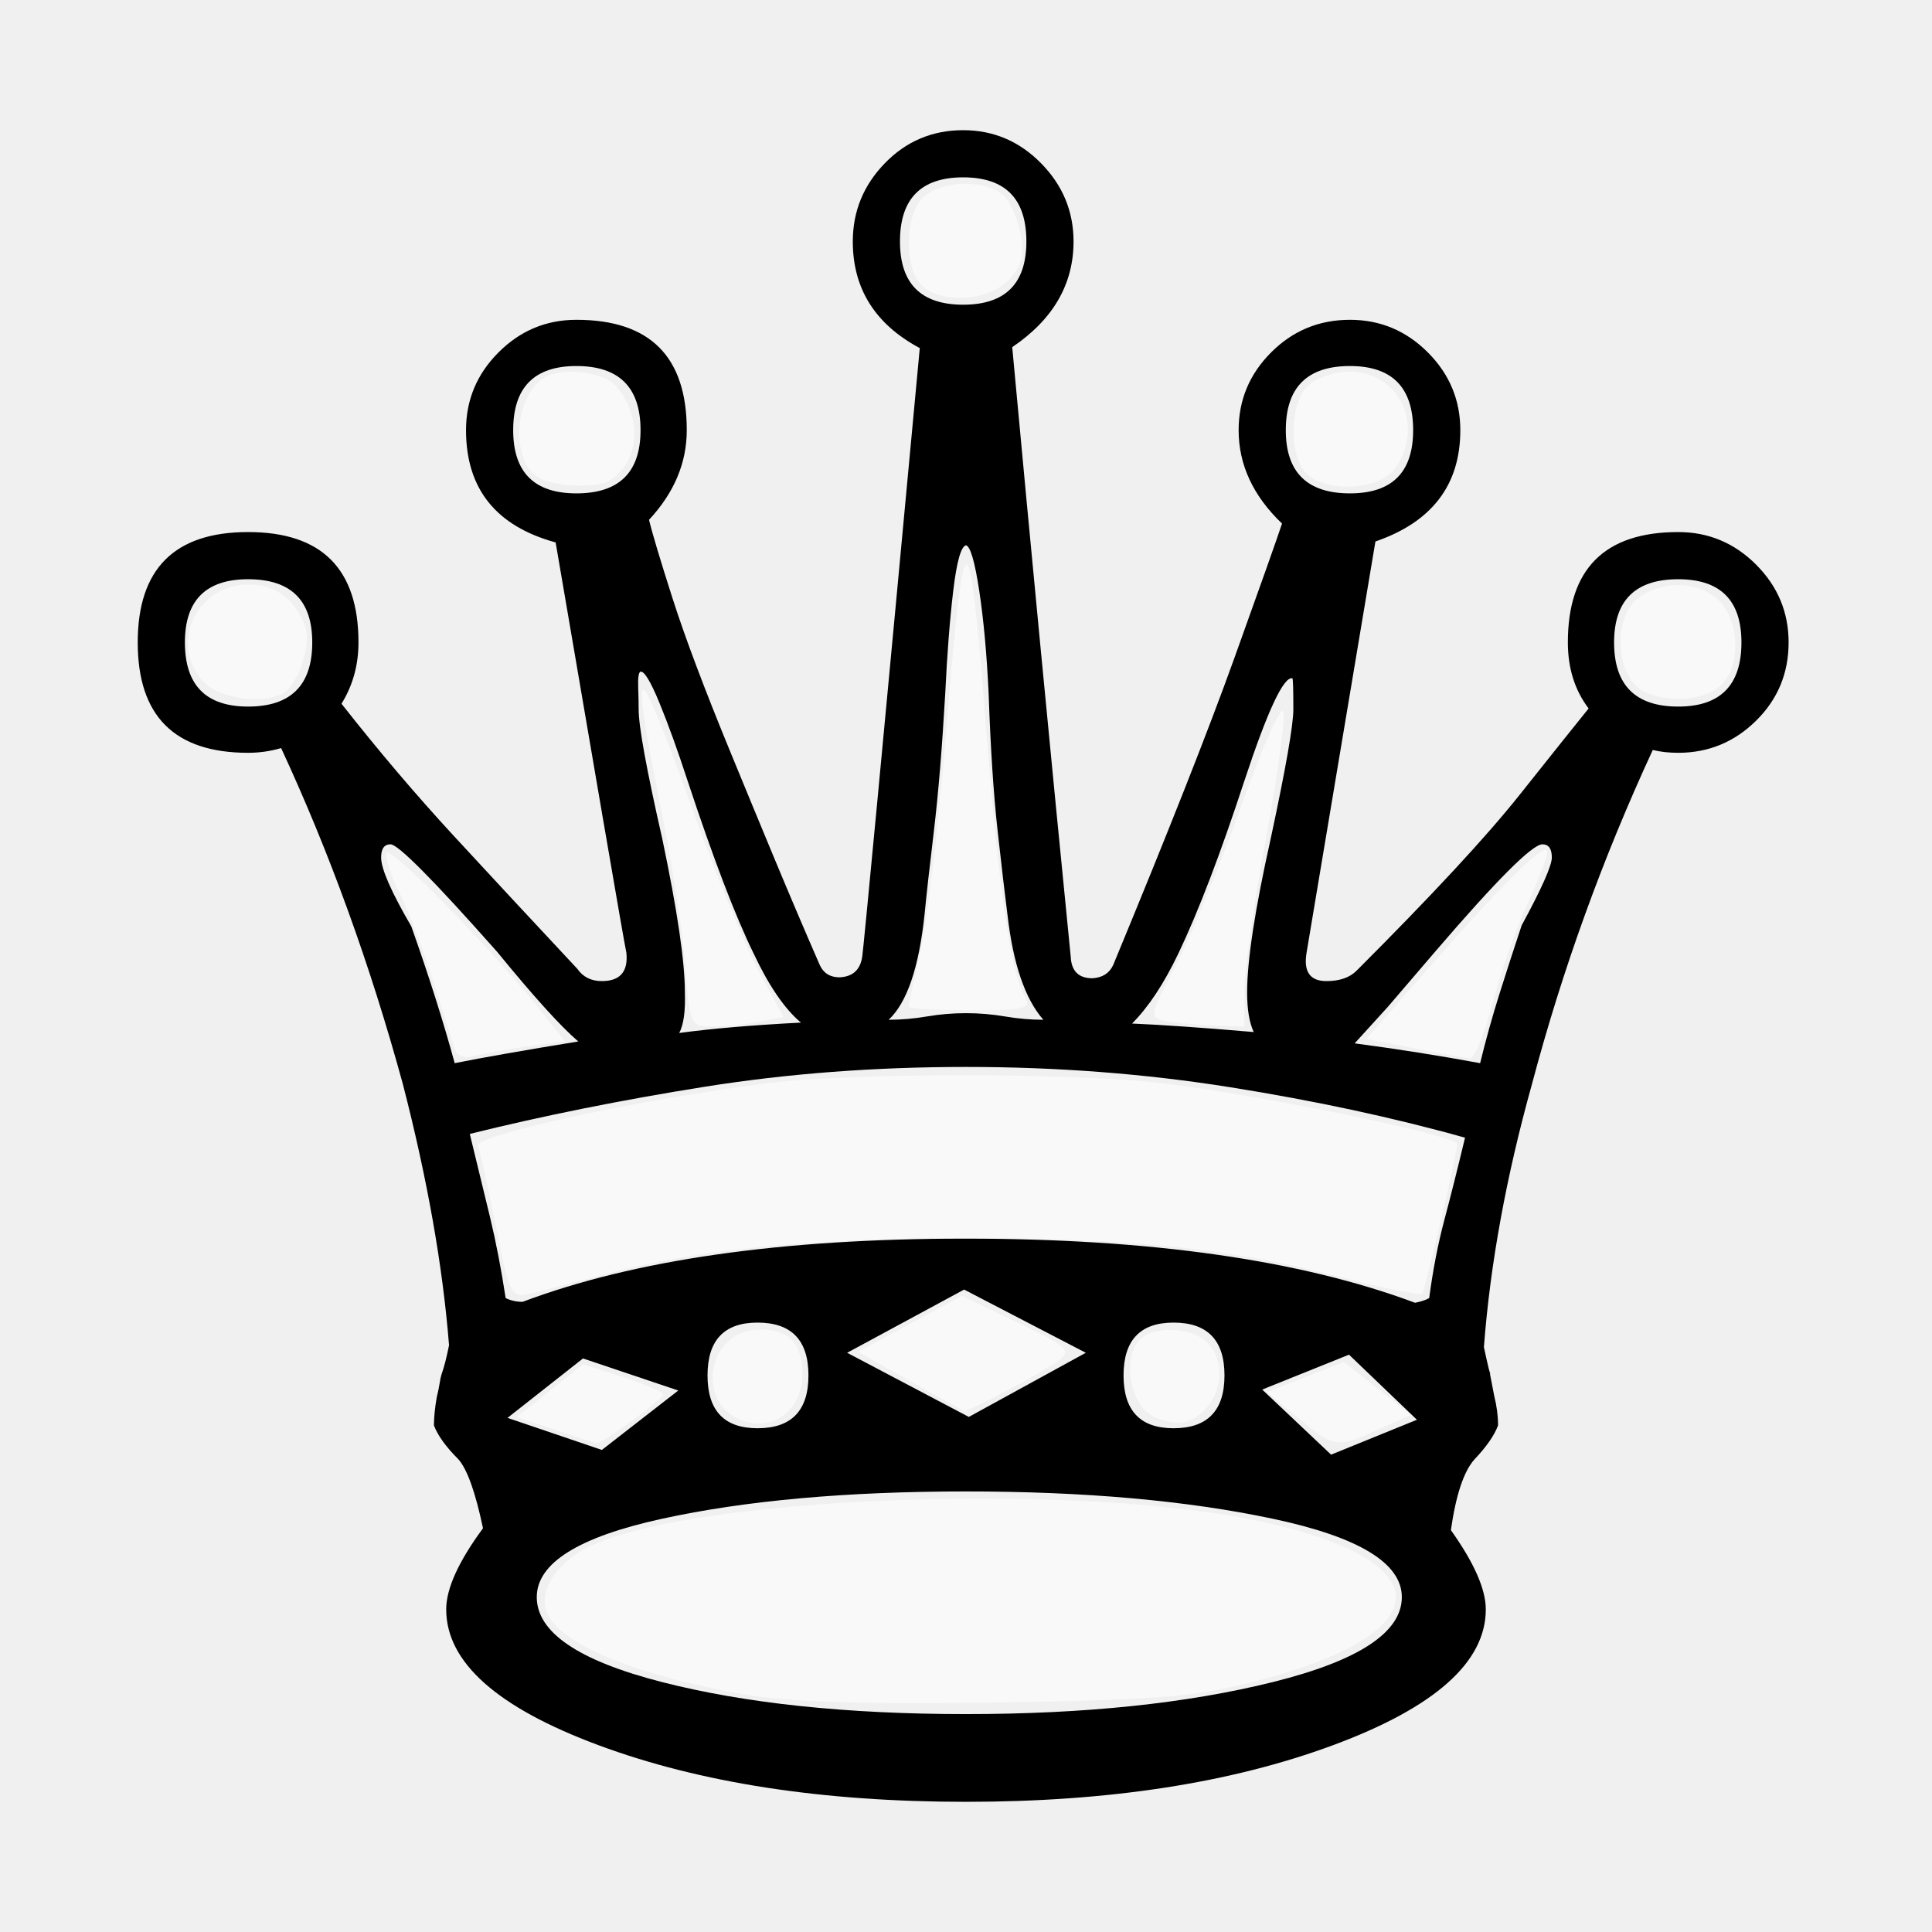
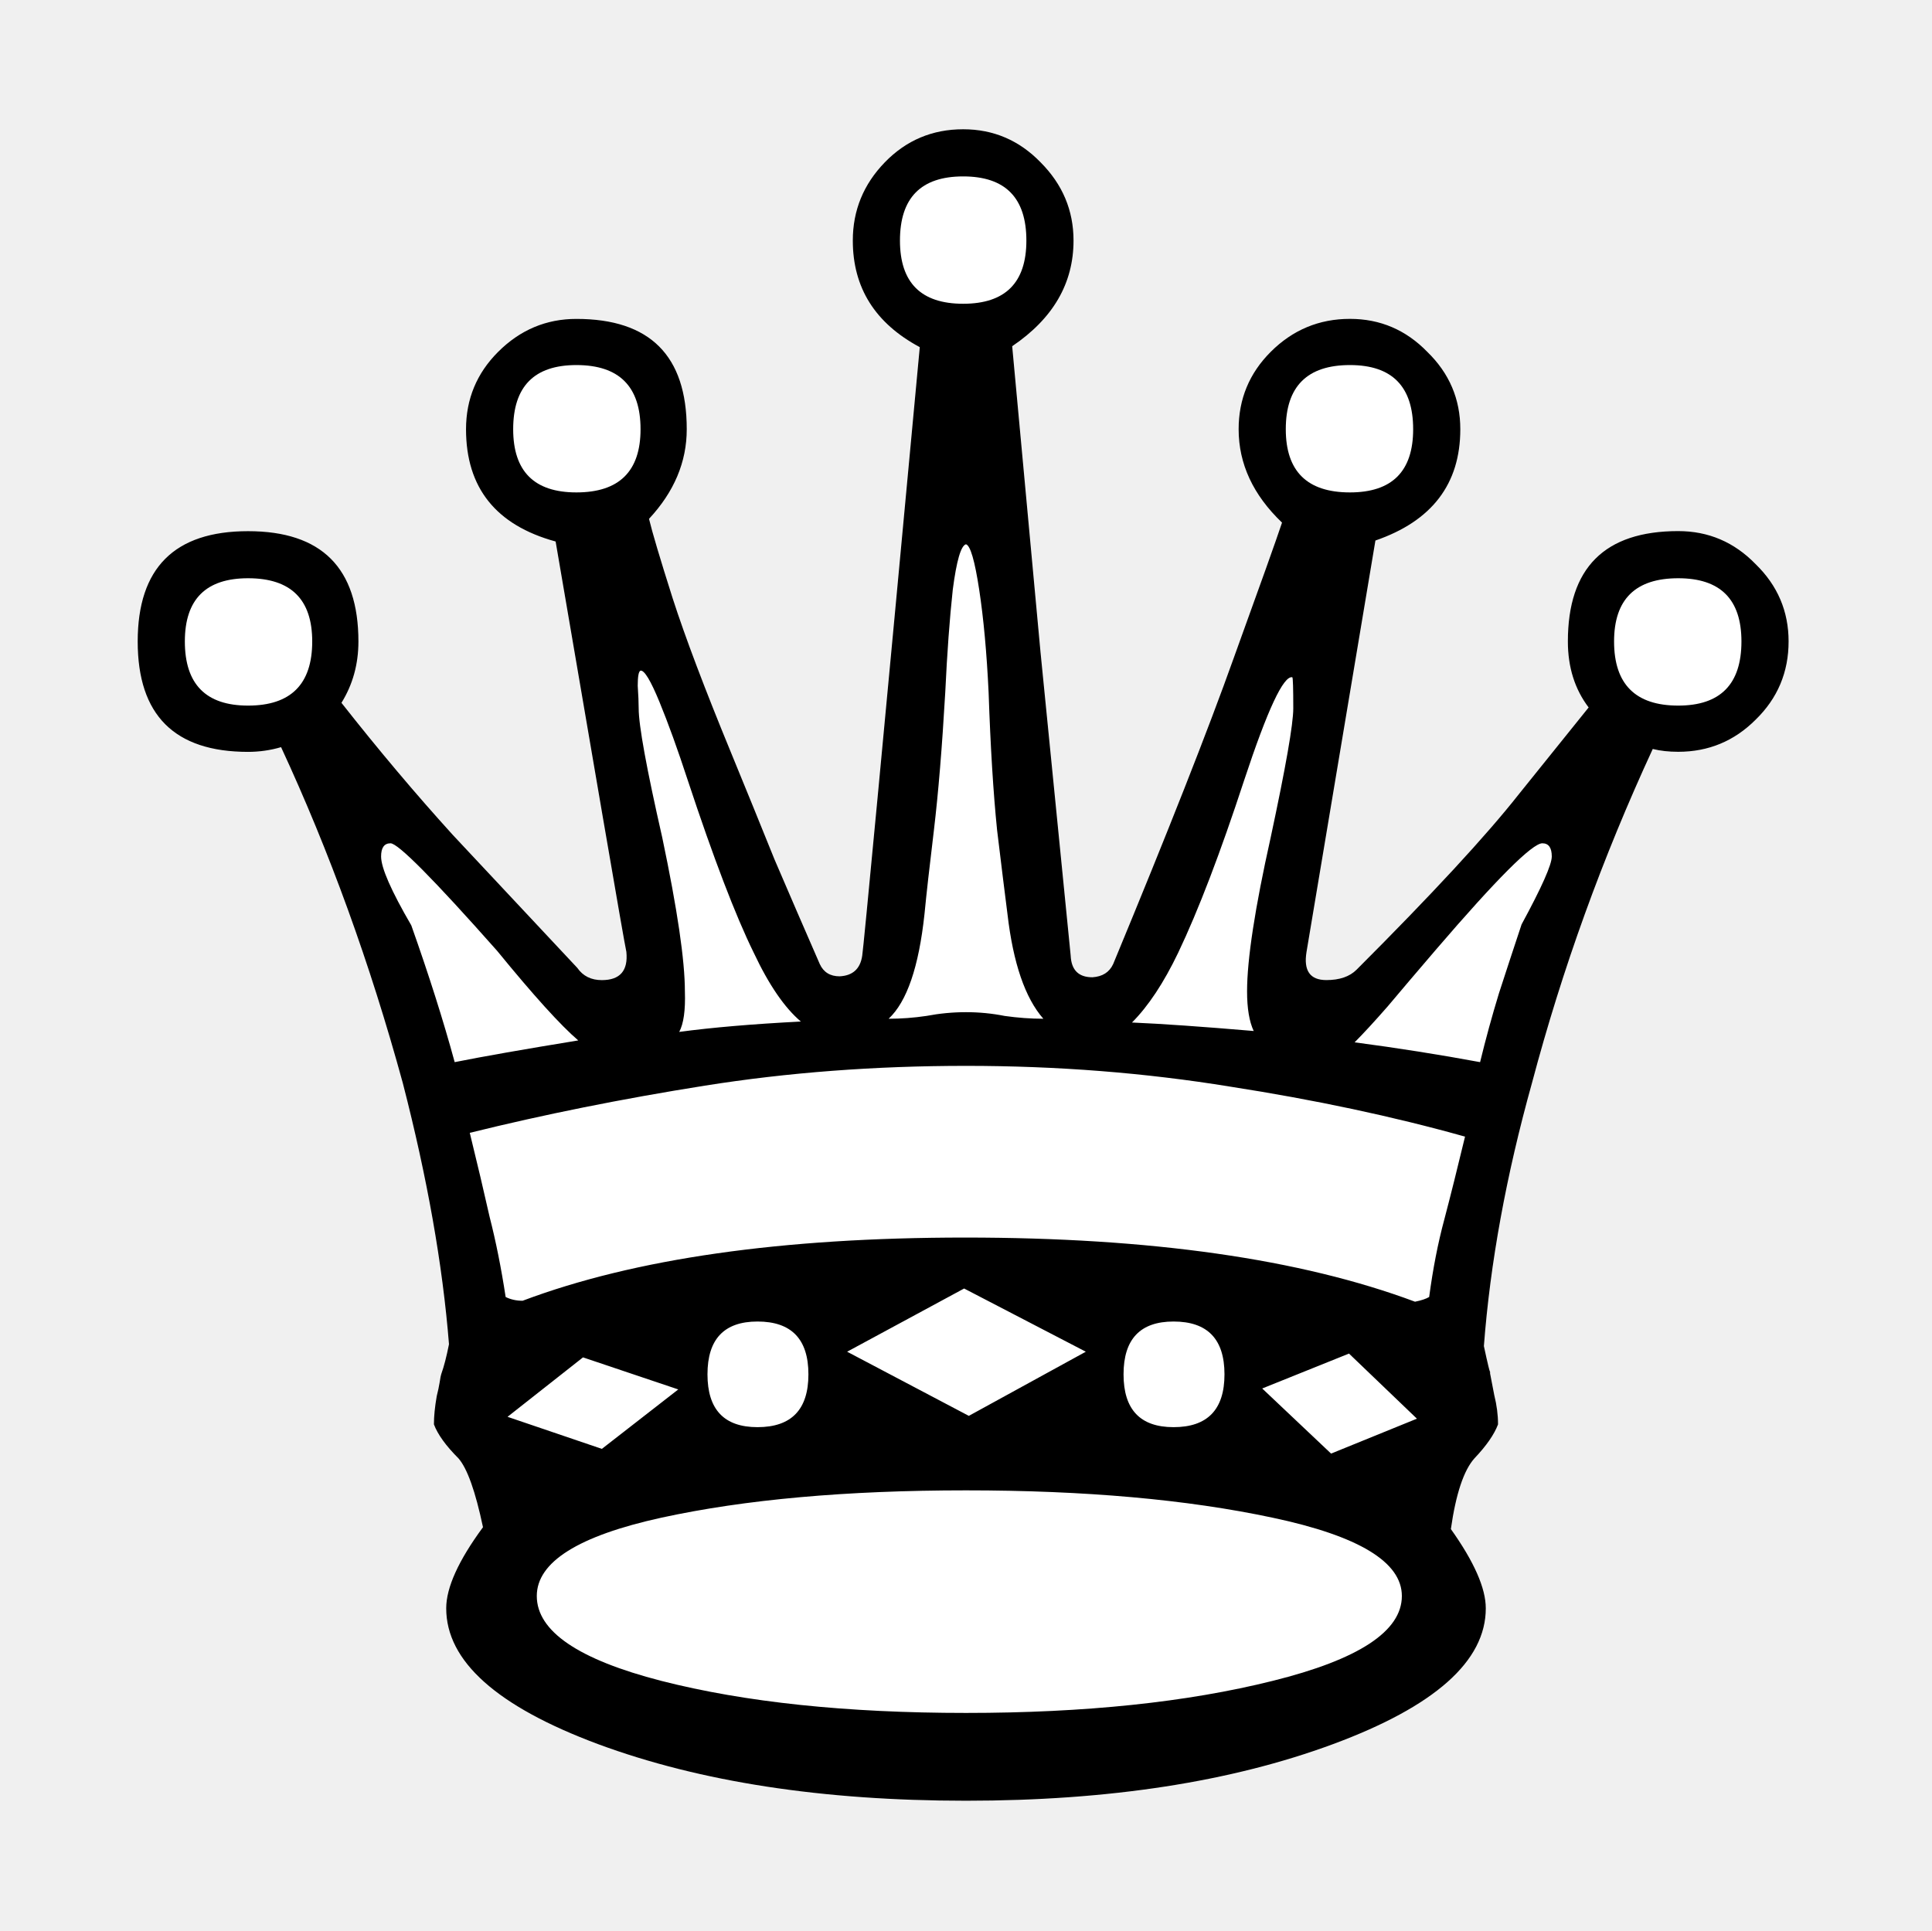
- <svg xmlns="http://www.w3.org/2000/svg" id="svg2" height="100%" width="100%" version="1.1" viewBox="0 -410 2048 2048">
-   <g id="g4" transform="matrix(1 0 0 -1 0 1638)">
-     <path id="path6" d="m613 944q-28 24-86 95-101 114-113 114-10 0-10-14 0-18 32-73 28-79 46-145 45 9 131 23zm236 20q-26 22-50 73-29 59-70 183-16 49-30 83t-20 33q-3-1-2.5-16t0.5-24q0-27 25-137 24-114 24-163 1-30-6-43 52 7 129 11zm257 3q-29 33-38 111-4 31-10.5 89.5t-9.5 145.5q-3 63-10 109t-14 48q-8-2-13.5-48t-8.5-109q-5-87-12-145.5t-10-89.5q-9-84-38-111 20 0 40.5 3.5t41.5 3.5 41.5-3.5 40.5-3.5zm223-13q-7 15-7 42 0 51 25 163 24 112 24 137 0 32-1 33-14 3-51-109-38-116-70-183-23-48-49-74 47-2 129-9zm240-33q9 37 20.5 73.5t23.5 72.5q32 59 32 72 0 14-10 14-16 0-113-113l-51-59.5t-35-38.5q68-9 133-21zm-1306 513q-67 0-67-67 0-68 67-68 68 0 68 68 0 67-68 67zm810 246q15-162 30.5-323.5t31.5-322.5q1-23 23-23 16 1 22 14 87 210 128.5 325.5t50.5 142.5q-46 44-46 99 0 48 34.5 82.5t83.5 34.5q48 0 82.5-34.5t34.5-82.5q0-87-90-118l-73-436q-5-30 21-30 21 0 32 11 120 120 172.5 186t73.5 92q-22 29-22 70 0 117 117 117 48 0 82.5-34.5t34.5-82.5q0-49-34.5-83t-82.5-34q-15 0-27 3-80-173-128-354-41-147-51-279 6-28 7-29-3 12 4-23 4-16 4-31-6-16-25-36-17-19-25-75 37-52 37-84 0-84-162-144t-389-60q-228 0-389.5 60t-161.5 144q0 33 39 86-12 57-26 73-20 20-26 36 0 13 3 30 2 8 3 14.5t2 9.5q4 11 8 31-10 126-49 277-52 190-129 356-17-5-35-5-117 0-117 117t117 117 117-117q0-36-18-65 59-75 118.5-139.5t131.5-141.5q9-13 26-13 29 0 26 30-2 9-25 143t-50 292q-95 26-95 119 0 48 34.5 82.5t82.5 34.5q117 0 117-117 0-52-40-95 5-21 25-83.5t62-164.5q23-56 46.5-112.5t47.5-111.5q6-13 21-13 21 1 24 22 2 12 61 645-71 38-71 113 0 48 34 83t83 35q48 0 82.5-35t34.5-83q0-68-65-112zm-270-1034q-53 0-53-56t53-56q54 0 54 56t-54 56zm-305 200q12-49 21.5-88.5t16.5-85.5q8-4 18-4 178 67 469 67 295 0 477-68 10 2 15 5 6 45 16 82.5t22 87.5q-114 32-249 53.5t-280 21.5-277-21-249-50zm1004-303l-72 69-92-37 73-69zm-351 71l-129 67-124-67 129-68zm-432-40l-101 34-80-63 100-34zm1060 860q-68 0-68-67 0-68 68-68 67 0 67 68 0 67-67 67zm-1168 226q-67 0-67-68 0-67 67-67 68 0 68 67 0 68-68 68zm410 200q-67 0-67-68 0-67 67-67t67 67q0 68-67 68zm410-200q-68 0-68-68 0-67 68-67 67 0 67 67 0 68-67 68zm-187-1014q-53 0-53-56t53-56q54 0 54 56t-54 56zm-220-179q-190 0-322.5-29t-132.5-83q0-56 132.5-90t322.5-34q189 0 325.5 34t136.5 90q0 54-136.5 83t-325.5 29z" fill="currentColor" />
+ <svg xmlns="http://www.w3.org/2000/svg" width="50.8mm" height="50.775mm" version="1.1" viewBox="0 0 50.8 50.775">
+   <g transform="translate(-71.16052,-99.09291)">
+     <g fill="#fff">
+       <path d="m86.365 126.453q-0.695-0.595-2.133-2.356-2.505-2.828-2.803-2.828-0.248 0-0.248 0.347 0 0.446 0.794 1.811 0.695 1.96 1.141 3.597 1.116-0.223 3.249-0.571z" style="font-feature-settings:normal;font-variant-caps:normal;font-variant-ligatures:normal;font-variant-numeric:normal" />
+       <path d="m92.219 125.956q-0.645-0.546-1.24-1.811-0.719-1.463-1.736-4.539-0.397-1.215-0.744-2.059-0.347-0.843-0.496-0.819-0.074 0.025-0.074 0.397 0.025 0.372 0.025 0.595 0 0.67 0.62 3.398 0.595 2.828 0.595 4.043 0.025 0.744-0.149 1.067 1.29-0.174 3.2-0.273z" style="font-feature-settings:normal;font-variant-caps:normal;font-variant-ligatures:normal;font-variant-numeric:normal" />
+       <path d="m98.594 125.882q-0.719-0.819-0.943-2.753-0.099-0.769-0.273-2.208-0.149-1.463-0.223-3.621-0.074-1.563-0.248-2.704-0.174-1.141-0.347-1.191-0.198 0.05-0.347 1.191-0.124 1.141-0.198 2.704-0.124 2.158-0.298 3.621-0.174 1.439-0.248 2.208-0.223 2.084-0.943 2.753 0.496 0 0.992-0.074 0.521-0.099 1.042-0.099 0.521 0 1.017 0.099 0.521 0.074 1.017 0.074z" style="font-feature-settings:normal;font-variant-caps:normal;font-variant-ligatures:normal;font-variant-numeric:normal" />
+       <path d="m104.125 126.205q-0.174-0.372-0.174-1.042 0-1.265 0.62-4.043 0.595-2.778 0.595-3.398 0-0.794-0.025-0.819-0.347-0.074-1.265 2.704-0.943 2.877-1.736 4.539-0.571 1.191-1.215 1.836 1.166 0.05 3.2 0.223z" style="font-feature-settings:normal;font-variant-caps:normal;font-variant-ligatures:normal;font-variant-numeric:normal" />
+       <path d="m110.079 127.023q0.223-0.918 0.496-1.811 0.298-0.918 0.595-1.811 0.794-1.463 0.794-1.786 0-0.347-0.248-0.347-0.397 0-2.803 2.803-0.744 0.868-1.265 1.488-0.521 0.595-0.868 0.943 1.687 0.223 3.299 0.521z" style="font-feature-settings:normal;font-variant-caps:normal;font-variant-ligatures:normal;font-variant-numeric:normal" />
+       <path d="m77.684 114.298q-1.662 0-1.662 1.662 0 1.687 1.662 1.687 1.687 0 1.687-1.687 0-1.662-1.687-1.662z" style="font-feature-settings:normal;font-variant-caps:normal;font-variant-ligatures:normal;font-variant-numeric:normal" />
+       <path d="m97.775 108.196q0.372 4.018 0.744 8.037 0.397 3.994 0.794 7.987 0.025 0.571 0.571 0.571 0.397-0.025 0.546-0.347 2.158-5.209 3.175-8.062 1.042-2.877 1.265-3.547-1.141-1.091-1.141-2.456 0-1.191 0.843-2.034 0.868-0.868 2.084-0.868 1.191 0 2.034 0.868 0.868 0.843 0.868 2.034 0 2.158-2.232 2.927l-1.811 10.815q-0.124 0.744 0.521 0.744 0.521 0 0.794-0.273 2.977-2.977 4.266-4.614 1.315-1.637 1.836-2.282-0.546-0.719-0.546-1.736 0-2.902 2.902-2.902 1.191 0 2.034 0.868 0.868 0.843 0.868 2.034 0 1.215-0.868 2.059-0.843 0.843-2.034 0.843-0.372 0-0.67-0.074-1.984 4.291-3.175 8.781-1.017 3.646-1.265 6.921 0.149 0.695 0.174 0.719-0.074-0.298 0.099 0.571 0.099 0.397 0.099 0.769-0.149 0.397-0.62 0.893-0.422 0.471-0.62 1.86 0.918 1.29 0.918 2.084 0 2.084-4.018 3.572-4.018 1.488-9.649 1.488-5.655 0-9.674-1.488-3.994-1.488-3.994-3.572 0-0.819 0.967-2.133-0.298-1.414-0.645-1.811-0.496-0.496-0.645-0.893 0-0.322 0.074-0.744 0.05-0.198 0.074-0.347 0.025-0.174 0.05-0.248 0.099-0.273 0.198-0.769-0.248-3.125-1.215-6.871-1.29-4.713-3.2-8.83-0.422 0.124-0.868 0.124-2.902 0-2.902-2.902t2.902-2.902 2.902 2.902q0 0.893-0.446 1.612 1.463 1.86 2.927 3.473 1.488 1.587 3.274 3.497 0.223 0.322 0.645 0.322 0.719 0 0.645-0.744-0.05-0.223-0.62-3.547-0.571-3.324-1.24-7.243-2.356-0.645-2.356-2.952 0-1.191 0.843-2.034 0.868-0.868 2.059-0.868 2.902 0 2.902 2.902 0 1.29-0.992 2.356 0.124 0.521 0.62 2.084 0.496 1.538 1.538 4.068 0.571 1.389 1.141 2.803 0.595 1.389 1.191 2.753 0.149 0.322 0.521 0.322 0.521-0.025 0.595-0.546 0.05-0.298 1.513-15.999-1.761-0.943-1.761-2.803 0-1.191 0.843-2.059 0.843-0.868 2.059-0.868 1.191 0 2.034 0.868 0.868 0.868 0.868 2.059 0 1.687-1.612 2.778z" style="font-feature-settings:normal;font-variant-caps:normal;font-variant-ligatures:normal;font-variant-numeric:normal" />
+       <path d="m91.078 133.844q-1.315 0-1.315 1.389t1.315 1.389q1.339 0 1.339-1.389t-1.339-1.389z" style="font-feature-settings:normal;font-variant-caps:normal;font-variant-ligatures:normal;font-variant-numeric:normal" />
+       <path d="m83.513 128.883q0.298 1.215 0.521 2.208 0.248 0.967 0.422 2.108 0.198 0.099 0.446 0.099 4.415-1.662 11.633-1.662 7.317 0 11.832 1.687 0.248-0.05 0.372-0.124 0.149-1.116 0.397-2.034 0.248-0.943 0.546-2.183-2.828-0.794-6.176-1.315-3.349-0.546-6.945-0.546-3.597 0-6.871 0.521-3.274 0.521-6.176 1.24z" style="font-feature-settings:normal;font-variant-caps:normal;font-variant-ligatures:normal;font-variant-numeric:normal" />
+       <path d="m108.417 136.399-1.786-1.712-2.282 0.918 1.811 1.712z" style="font-feature-settings:normal;font-variant-caps:normal;font-variant-ligatures:normal;font-variant-numeric:normal" />
+       <path d="m99.71 134.638-3.2-1.662-3.076 1.662 3.2 1.687z" style="font-feature-settings:normal;font-variant-caps:normal;font-variant-ligatures:normal;font-variant-numeric:normal" />
+       <path d="m88.995 135.63-2.505-0.843-1.984 1.563 2.48 0.843z" style="font-feature-settings:normal;font-variant-caps:normal;font-variant-ligatures:normal;font-variant-numeric:normal" />
+       <path d="m115.288 114.298q-1.687 0-1.687 1.662 0 1.687 1.687 1.687 1.662 0 1.662-1.687 0-1.662-1.662-1.662z" style="font-feature-settings:normal;font-variant-caps:normal;font-variant-ligatures:normal;font-variant-numeric:normal" />
+       <path d="m86.316 108.692q-1.662 0-1.662 1.687 0 1.662 1.662 1.662 1.687 0 1.687-1.662 0-1.687-1.687-1.687z" style="font-feature-settings:normal;font-variant-caps:normal;font-variant-ligatures:normal;font-variant-numeric:normal" />
+       <path d="m96.486 103.731q-1.662 0-1.662 1.687 0 1.662 1.662 1.662t1.662-1.662q0-1.687-1.662-1.687z" style="font-feature-settings:normal;font-variant-caps:normal;font-variant-ligatures:normal;font-variant-numeric:normal" />
+       <path d="m106.656 108.692q-1.687 0-1.687 1.687 0 1.662 1.687 1.662 1.662 0 1.662-1.662 0-1.687-1.662-1.687z" style="font-feature-settings:normal;font-variant-caps:normal;font-variant-ligatures:normal;font-variant-numeric:normal" />
+       <path d="m102.017 133.844q-1.315 0-1.315 1.389t1.315 1.389q1.339 0 1.339-1.389t-1.339-1.389z" style="font-feature-settings:normal;font-variant-caps:normal;font-variant-ligatures:normal;font-variant-numeric:normal" />
+       <path d="m96.56 138.284q-4.713 0-8.012 0.719-3.274 0.719-3.274 2.059 0 1.389 3.274 2.232 3.299 0.843 8.012 0.843 4.688 0 8.062-0.843 3.398-0.843 3.398-2.232 0-1.339-3.398-2.059-3.373-0.719-8.062-0.719z" style="font-feature-settings:normal;font-variant-caps:normal;font-variant-ligatures:normal;font-variant-numeric:normal" />
+     </g>
+     <g style="font-feature-settings:normal;font-variant-caps:normal;font-variant-ligatures:normal;font-variant-numeric:normal" aria-label="q">
+       <path d="m86.365 126.453q-0.695-0.595-2.133-2.356-2.505-2.828-2.803-2.828-0.248 0-0.248 0.347 0 0.446 0.794 1.811 0.695 1.96 1.141 3.597 1.116-0.223 3.249-0.571zm5.854-0.496q-0.645-0.546-1.24-1.811-0.719-1.463-1.736-4.539-0.397-1.215-0.744-2.059-0.347-0.843-0.496-0.819-0.074 0.025-0.074 0.397 0.025 0.372 0.025 0.595 0 0.67 0.62 3.398 0.595 2.828 0.595 4.043 0.025 0.744-0.149 1.067 1.29-0.174 3.2-0.273zm6.375-0.074q-0.719-0.819-0.943-2.753-0.099-0.769-0.273-2.208-0.149-1.463-0.223-3.621-0.074-1.563-0.248-2.704-0.174-1.141-0.347-1.191-0.198 0.05-0.347 1.191-0.124 1.141-0.198 2.704-0.124 2.158-0.298 3.621-0.174 1.439-0.248 2.208-0.223 2.084-0.943 2.753 0.496 0 0.992-0.074 0.521-0.099 1.042-0.099 0.521 0 1.017 0.099 0.521 0.074 1.017 0.074zm5.531 0.322q-0.174-0.372-0.174-1.042 0-1.265 0.62-4.043 0.595-2.778 0.595-3.398 0-0.794-0.025-0.819-0.347-0.074-1.265 2.704-0.943 2.877-1.736 4.539-0.571 1.191-1.215 1.836 1.166 0.05 3.2 0.223zm5.953 0.819q0.223-0.918 0.496-1.811 0.298-0.918 0.595-1.811 0.794-1.463 0.794-1.786 0-0.347-0.248-0.347-0.397 0-2.803 2.803-0.744 0.868-1.265 1.488-0.521 0.595-0.868 0.943 1.687 0.223 3.299 0.521zm-32.395-12.725q-1.662 0-1.662 1.662 0 1.687 1.662 1.687 1.687 0 1.687-1.687 0-1.662-1.687-1.662zm20.092-6.102q0.372 4.018 0.744 8.037 0.397 3.994 0.794 7.987 0.025 0.571 0.571 0.571 0.397-0.025 0.546-0.347 2.158-5.209 3.175-8.062 1.042-2.877 1.265-3.547-1.141-1.091-1.141-2.456 0-1.191 0.843-2.034 0.868-0.868 2.084-0.868 1.191 0 2.034 0.868 0.868 0.843 0.868 2.034 0 2.158-2.232 2.927l-1.811 10.815q-0.124 0.744 0.521 0.744 0.521 0 0.794-0.273 2.977-2.977 4.266-4.614 1.315-1.637 1.836-2.282-0.546-0.719-0.546-1.736 0-2.902 2.902-2.902 1.191 0 2.034 0.868 0.868 0.843 0.868 2.034 0 1.215-0.868 2.059-0.843 0.843-2.034 0.843-0.372 0-0.67-0.074-1.984 4.291-3.175 8.781-1.017 3.646-1.265 6.921 0.149 0.695 0.174 0.719-0.074-0.298 0.099 0.571 0.099 0.397 0.099 0.769-0.149 0.397-0.62 0.893-0.422 0.471-0.62 1.86 0.918 1.29 0.918 2.084 0 2.084-4.018 3.572-4.018 1.488-9.649 1.488-5.655 0-9.674-1.488-3.994-1.488-3.994-3.572 0-0.819 0.967-2.133-0.298-1.414-0.645-1.811-0.496-0.496-0.645-0.893 0-0.322 0.074-0.744 0.05-0.198 0.074-0.347 0.025-0.174 0.05-0.248 0.099-0.273 0.198-0.769-0.248-3.125-1.215-6.871-1.29-4.713-3.2-8.83-0.422 0.124-0.868 0.124-2.902 0-2.902-2.902t2.902-2.902 2.902 2.902q0 0.893-0.446 1.612 1.463 1.86 2.927 3.473 1.488 1.587 3.274 3.497 0.223 0.322 0.645 0.322 0.719 0 0.645-0.744-0.05-0.223-0.62-3.547-0.571-3.324-1.24-7.243-2.356-0.645-2.356-2.952 0-1.191 0.843-2.034 0.868-0.868 2.059-0.868 2.902 0 2.902 2.902 0 1.29-0.992 2.356 0.124 0.521 0.62 2.084 0.496 1.538 1.538 4.068 0.571 1.389 1.141 2.803 0.595 1.389 1.191 2.753 0.149 0.322 0.521 0.322 0.521-0.025 0.595-0.546 0.05-0.298 1.513-15.999-1.761-0.943-1.761-2.803 0-1.191 0.843-2.059 0.843-0.868 2.059-0.868 1.191 0 2.034 0.868 0.868 0.868 0.868 2.059 0 1.687-1.612 2.778zm-6.697 25.648q-1.315 0-1.315 1.389t1.315 1.389q1.339 0 1.339-1.389t-1.339-1.389zm-7.565-4.961q0.298 1.215 0.521 2.208 0.248 0.967 0.422 2.108 0.198 0.099 0.446 0.099 4.415-1.662 11.633-1.662 7.317 0 11.832 1.687 0.248-0.05 0.372-0.124 0.149-1.116 0.397-2.034 0.248-0.943 0.546-2.183-2.828-0.794-6.176-1.315-3.349-0.546-6.945-0.546-3.597 0-6.871 0.521-3.274 0.521-6.176 1.24zm24.904 7.516-1.786-1.712-2.282 0.918 1.811 1.712zm-8.706-1.761-3.2-1.662-3.076 1.662 3.2 1.687zm-10.716 0.992-2.505-0.843-1.984 1.563 2.48 0.843zm26.293-21.332q-1.687 0-1.687 1.662 0 1.687 1.687 1.687 1.662 0 1.662-1.687 0-1.662-1.662-1.662zm-28.972-5.606q-1.662 0-1.662 1.687 0 1.662 1.662 1.662 1.687 0 1.687-1.662 0-1.687-1.687-1.687zm10.17-4.961q-1.662 0-1.662 1.687 0 1.662 1.662 1.662t1.662-1.662q0-1.687-1.662-1.687zm10.17 4.961q-1.687 0-1.687 1.687 0 1.662 1.687 1.662 1.662 0 1.662-1.662 0-1.687-1.662-1.687zm-4.638 25.152q-1.315 0-1.315 1.389t1.315 1.389q1.339 0 1.339-1.389t-1.339-1.389zm-5.457 4.44q-4.713 0-8.012 0.719-3.274 0.719-3.274 2.059 0 1.389 3.274 2.232 3.299 0.843 8.012 0.843 4.688 0 8.062-0.843 3.398-0.843 3.398-2.232 0-1.339-3.398-2.059-3.373-0.719-8.062-0.719z" stroke-width=".265" />
+     </g>
  </g>
-   <path id="path2989" stroke-linejoin="round" d="m788.35 1796c-111.49-19.593-189.93-51.232-207.25-83.598-11.934-22.3 6.366-53.914 41.629-71.914 105.49-53.848 513.68-70.055 710.88-28.224 196.94 41.776 194.17 120-6.05 170.79-62.328 15.81-104.14 19.123-273.18 21.643-140.63 2.096-219.22-0.473-266.02-8.698z" transform="translate(0,-410)" fill="#f9f9f9" />
-   <path id="path2991" stroke-linejoin="round" d="m1376.4 1503.3-33.369-27.505 40.807-16.029 40.807-16.029 35.409 28.044 35.409 28.044-33.977 15.263c-45.051 20.237-46.474 20.04-85.087-11.788z" transform="translate(0,-410)" fill="#f9f9f9" />
-   <path id="path2993" stroke-linejoin="round" d="m1222.7 1501.6c-23.66-11.729-33.14-59.188-15.959-79.891 13.731-16.545 55.625-15.861 72.672 1.187 25.036 25.036 12.7 72.246-22.001 84.198-7.669 2.641-23.289 0.169-34.712-5.494z" transform="translate(0,-410)" fill="#f9f9f9" />
-   <path id="path2995" stroke-linejoin="round" d="m964.66 1463.9-55.004-30.969 55.004-29.598 55.004-29.598 59.078 28.378c53.757 25.822 57.665 29.44 43.39 40.168-15.93 11.972-95.51 54.297-100.01 53.191-1.352-0.332-27.21-14.54-57.462-31.573z" transform="translate(0,-410)" fill="#f9f9f9" />
-   <path id="path2997" stroke-linejoin="round" d="m789.69 1506.8c-54.228-16.909-40.803-97.52 16.24-97.52 31.092 0 44.506 14.588 44.506 48.402 0 35.402-29.148 58.971-60.746 49.118z" transform="translate(0,-410)" fill="#f9f9f9" />
-   <path id="path2999" stroke-linejoin="round" d="m588.44 1515.6-40.715-13.554 35.232-27.88 35.232-27.88 42.364 13.547c23.3 7.451 42.28 15.731 42.178 18.399-0.198 5.181-65.658 53.147-70.625 51.751-1.624-0.456-21.274-6.929-43.667-14.384z" transform="translate(0,-410)" fill="#f9f9f9" />
-   <path id="path3001" stroke-linejoin="round" d="m525.73 1300.7c-8.241-41.497-16.812-80.211-19.045-86.032-4.298-11.201 169.8-48.986 304.71-66.131 93.063-11.827 328.55-11.668 425.22 0.287 106.23 13.138 308.07 55.035 308.07 63.949 0 9.771-34.192 155.56-37.186 158.55-2.125 2.125-41.986-6.042-88.58-18.148-114.76-29.816-215.4-40.296-390.57-40.673-164.8-0.354-287.83 11.703-385.67 37.799-36.072 9.621-73.77 19.372-83.773 21.669-16.591 3.81-19.503-2.448-33.172-71.273z" transform="translate(0,-410)" fill="#f9f9f9" />
-   <path id="path3003" stroke-linejoin="round" d="m482.26 1112.7c-1.989-6.295-12.271-38.781-22.848-72.192-10.577-33.41-26.731-75.682-35.898-93.936-9.167-18.255-15.314-37.252-13.659-42.216 3.025-9.076 111.53 101.69 161.84 165.2l26.993 34.082-41.175 5.812c-22.646 3.196-48.028 7.811-56.404 10.255-8.376 2.444-16.857-0.708-18.846-7.003z" transform="translate(0,-410)" fill="#f9f9f9" />
-   <path id="path3005" stroke-linejoin="round" d="m726.56 1025.3c-2.693-34.603-12.725-101.97-22.295-149.69-38.219-190.62-33.277-191.99 32.886-9.137 23.398 64.664 53.978 138.69 67.955 164.49l25.413 46.921-25.835 5.167c-14.209 2.842-36.499 5.167-49.532 5.167-23.181 0-23.803-1.369-28.592-62.915z" transform="translate(0,-410)" fill="#f9f9f9" />
-   <path id="path3007" stroke-linejoin="round" d="m963.25 1067.1c0-2.09 5.641-28.45 12.535-58.576 6.894-30.127 18.944-132.88 26.777-228.34 19.79-241.18 24.293-241.57 43.098-3.793 13.309 168.29 25.2 250.58 40.36 279.32 7.295 13.828 2.165 15.186-57.378 15.186-35.965 0-65.39-1.71-65.39-3.8z" transform="translate(0,-410)" fill="#f9f9f9" />
-   <path id="path3009" stroke-linejoin="round" d="m1235.7 1082.3c-17.821-3.507-17.566-4.977 9.962-57.394 15.538-29.588 47.175-106.51 70.303-170.95 23.725-66.095 43.212-109.19 44.714-98.885 1.464 10.047-7.298 72.188-19.471 138.09-12.174 65.903-22.134 136.76-22.134 157.46v37.638l-32.542-1.182c-17.898-0.65-40.773-2.801-50.832-4.781z" transform="translate(0,-410)" fill="#f9f9f9" />
-   <path id="path3011" stroke-linejoin="round" d="m1498.7 1111.1-50.301-9.902 68.678-78.102c80.274-91.288 123.04-132.87 123.04-119.64 0 5.192-9.687 30.329-21.527 55.861s-28.325 72.78-36.634 105c-8.309 32.217-19.123 58.151-24.032 57.63-4.909-0.52-31.561-5.402-59.227-10.847z" transform="translate(0,-410)" fill="#f9f9f9" />
-   <path id="path3013" stroke-linejoin="round" d="m1732.6 725.23c-21.49-23.746-18.72-75.551 4.925-92.113 26.578-18.616 64.087-16.915 84.849 3.847 22.16 22.16 22.957 70.343 1.486 89.774-21.447 19.409-73.103 18.556-91.26-1.508z" transform="translate(0,-410)" fill="#f9f9f9" />
-   <path id="path3015" stroke-linejoin="round" d="m1384.8 501.83c-19.003-19.003-17.654-75.496 2.233-93.493 8.728-7.899 28.254-14.362 43.39-14.362 52.762 0 80.118 57.382 48.723 102.2-16.421 23.444-73.154 26.841-94.346 5.65z" transform="translate(0,-410)" fill="#f9f9f9" />
-   <path id="path3017" stroke-linejoin="round" d="m976.89 302.24c-19.003-19.003-17.654-75.496 2.233-93.493 18.783-16.999 61.516-18.805 82.466-3.486 8.181 5.982 17.177 25.068 19.991 42.413 4.044 24.921 1.272 35.383-13.215 49.87-22.002 22.002-71.623 24.549-91.476 4.696z" transform="translate(0,-410)" fill="#f9f9f9" />
-   <path id="path3019" stroke-linejoin="round" d="m571.25 506.48c-29.999-17.505-26.855-84.613 4.96-105.86 17.729-11.838 63.152-6.771 76.601 8.545 28.172 32.082 25.617 78.929-5.436 99.664-13.57 9.061-58.969 7.658-76.124-2.352z" transform="translate(0,-410)" fill="#f9f9f9" />
-   <path id="path3021" stroke-linejoin="round" d="m216.95 723.74c-38.825-38.825-9.734-104.14 46.384-104.14 29.049 0 49.921 15.736 60.528 45.635 6.221 17.534-7.618 59.357-22.845 69.039-20.102 12.782-66.573 6.956-84.067-10.538z" transform="translate(0,-410)" fill="#f9f9f9" />
</svg>
